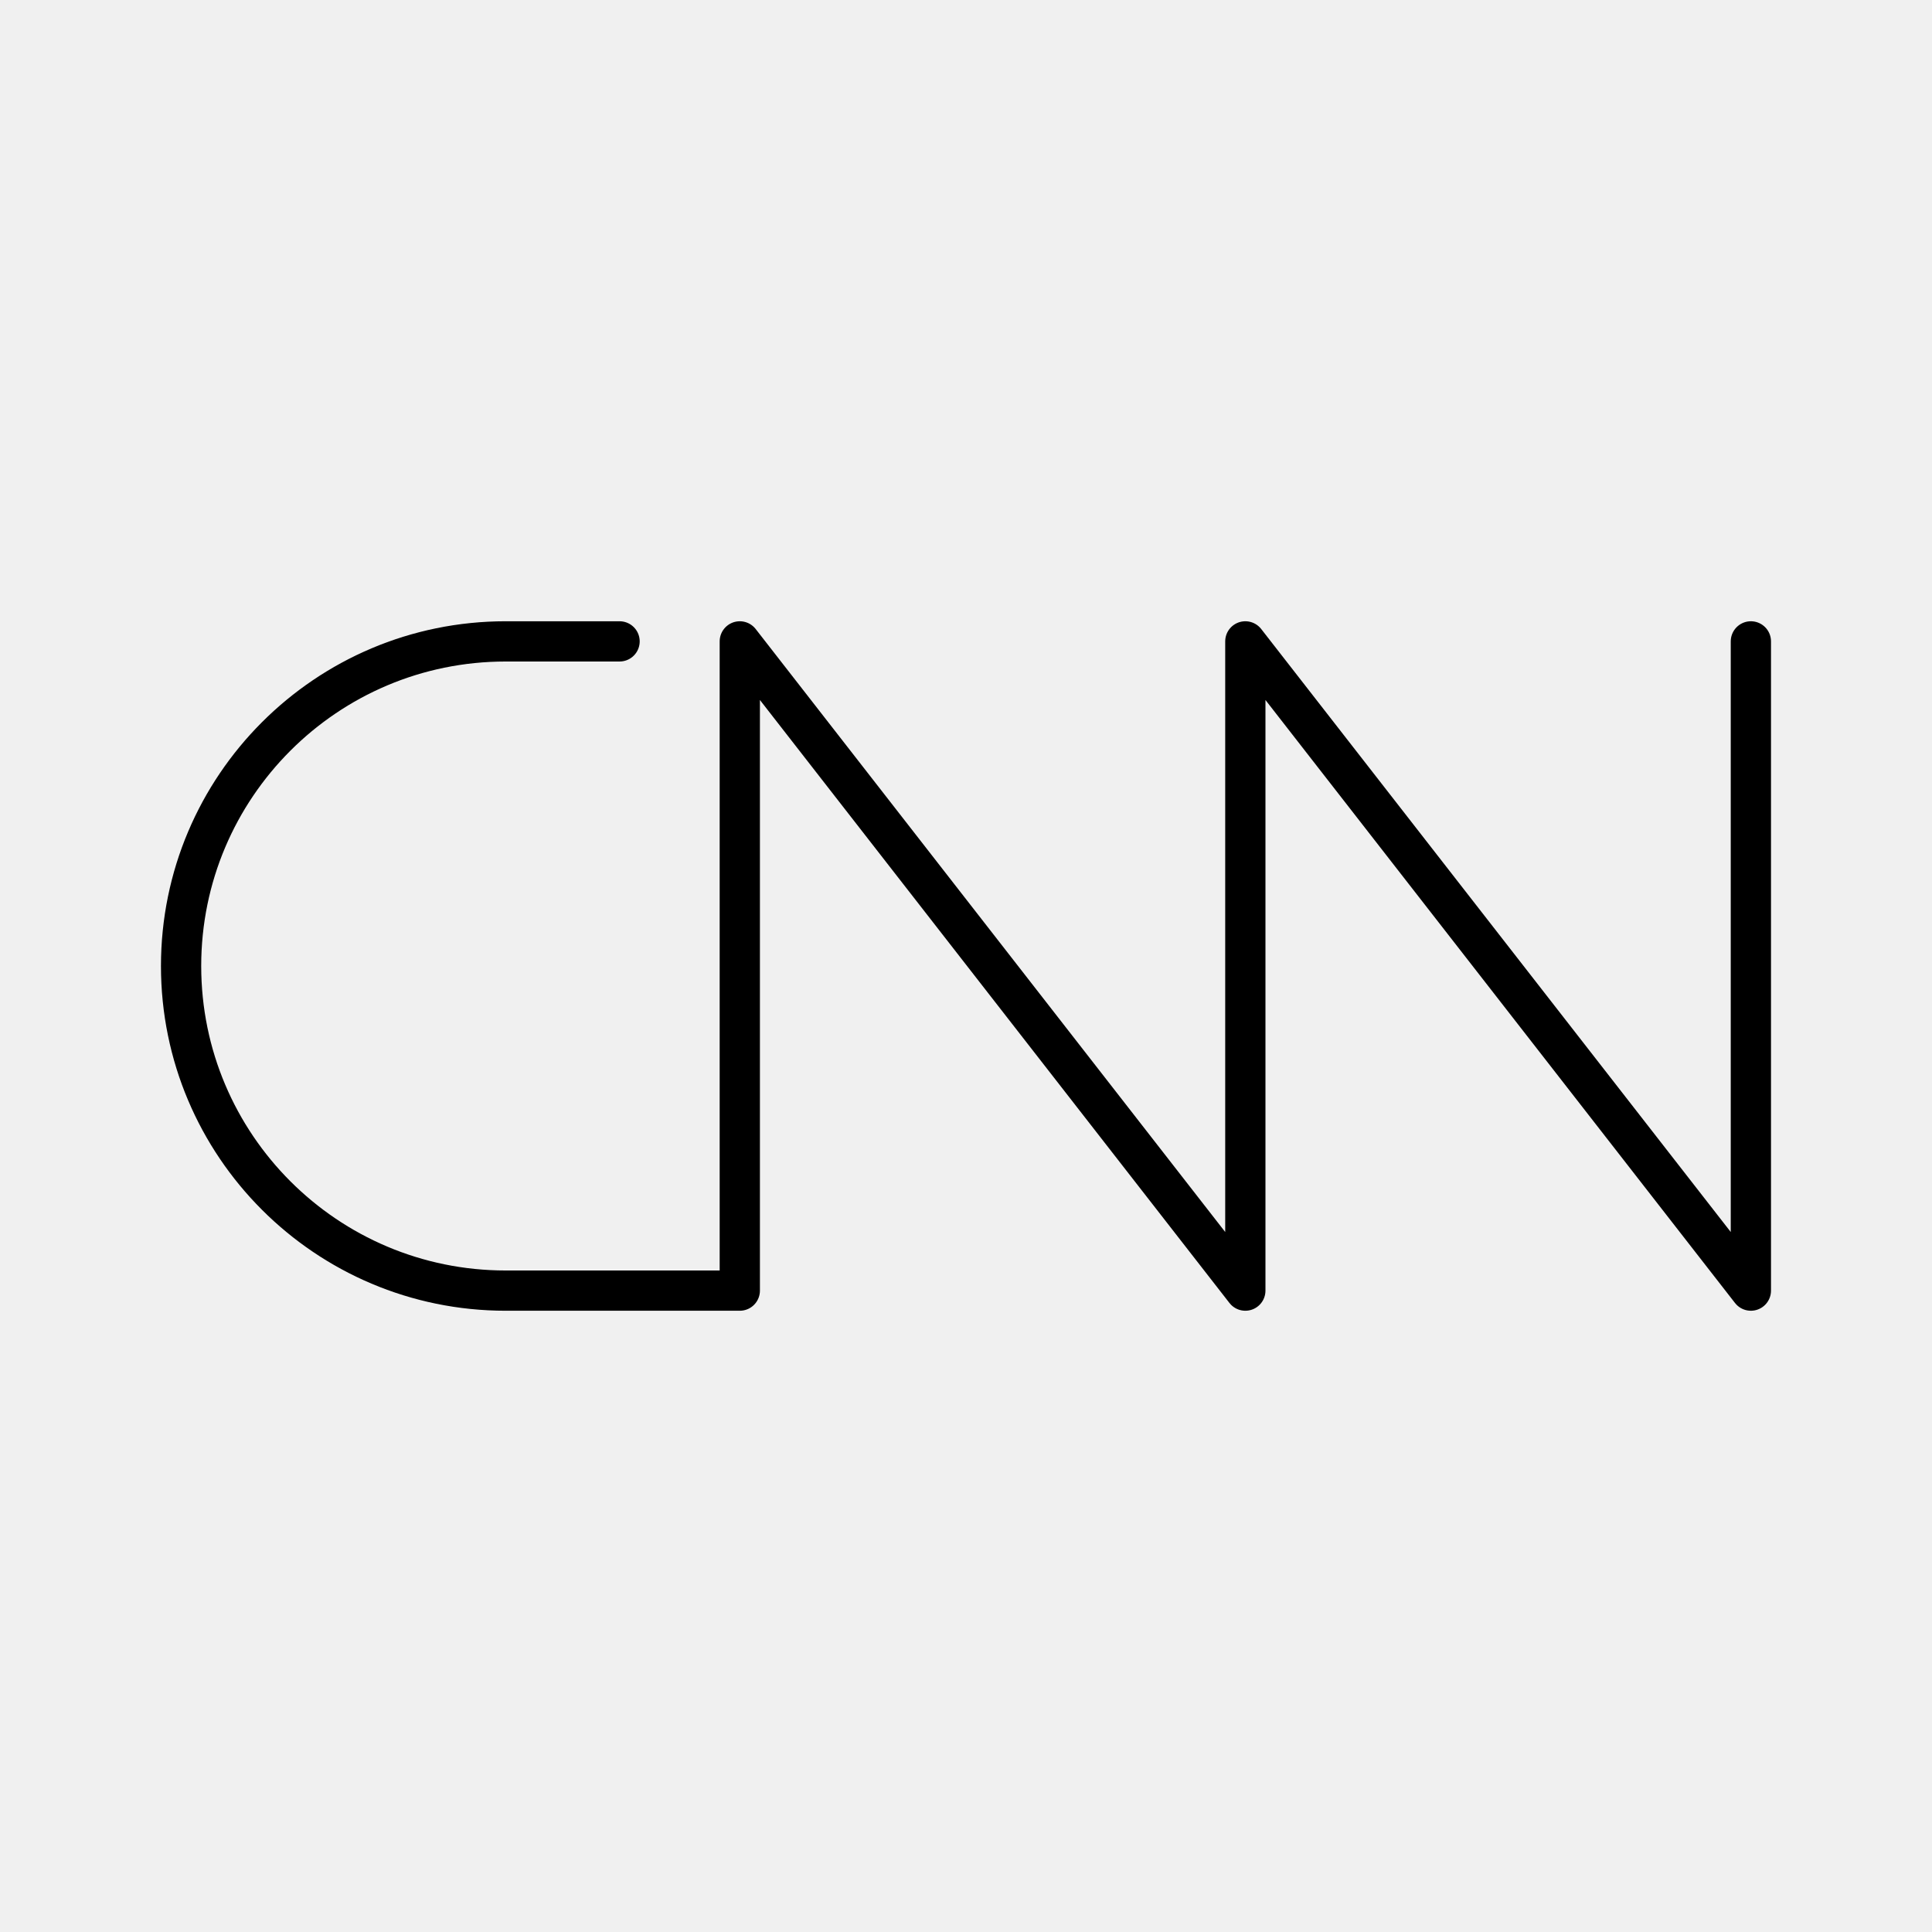
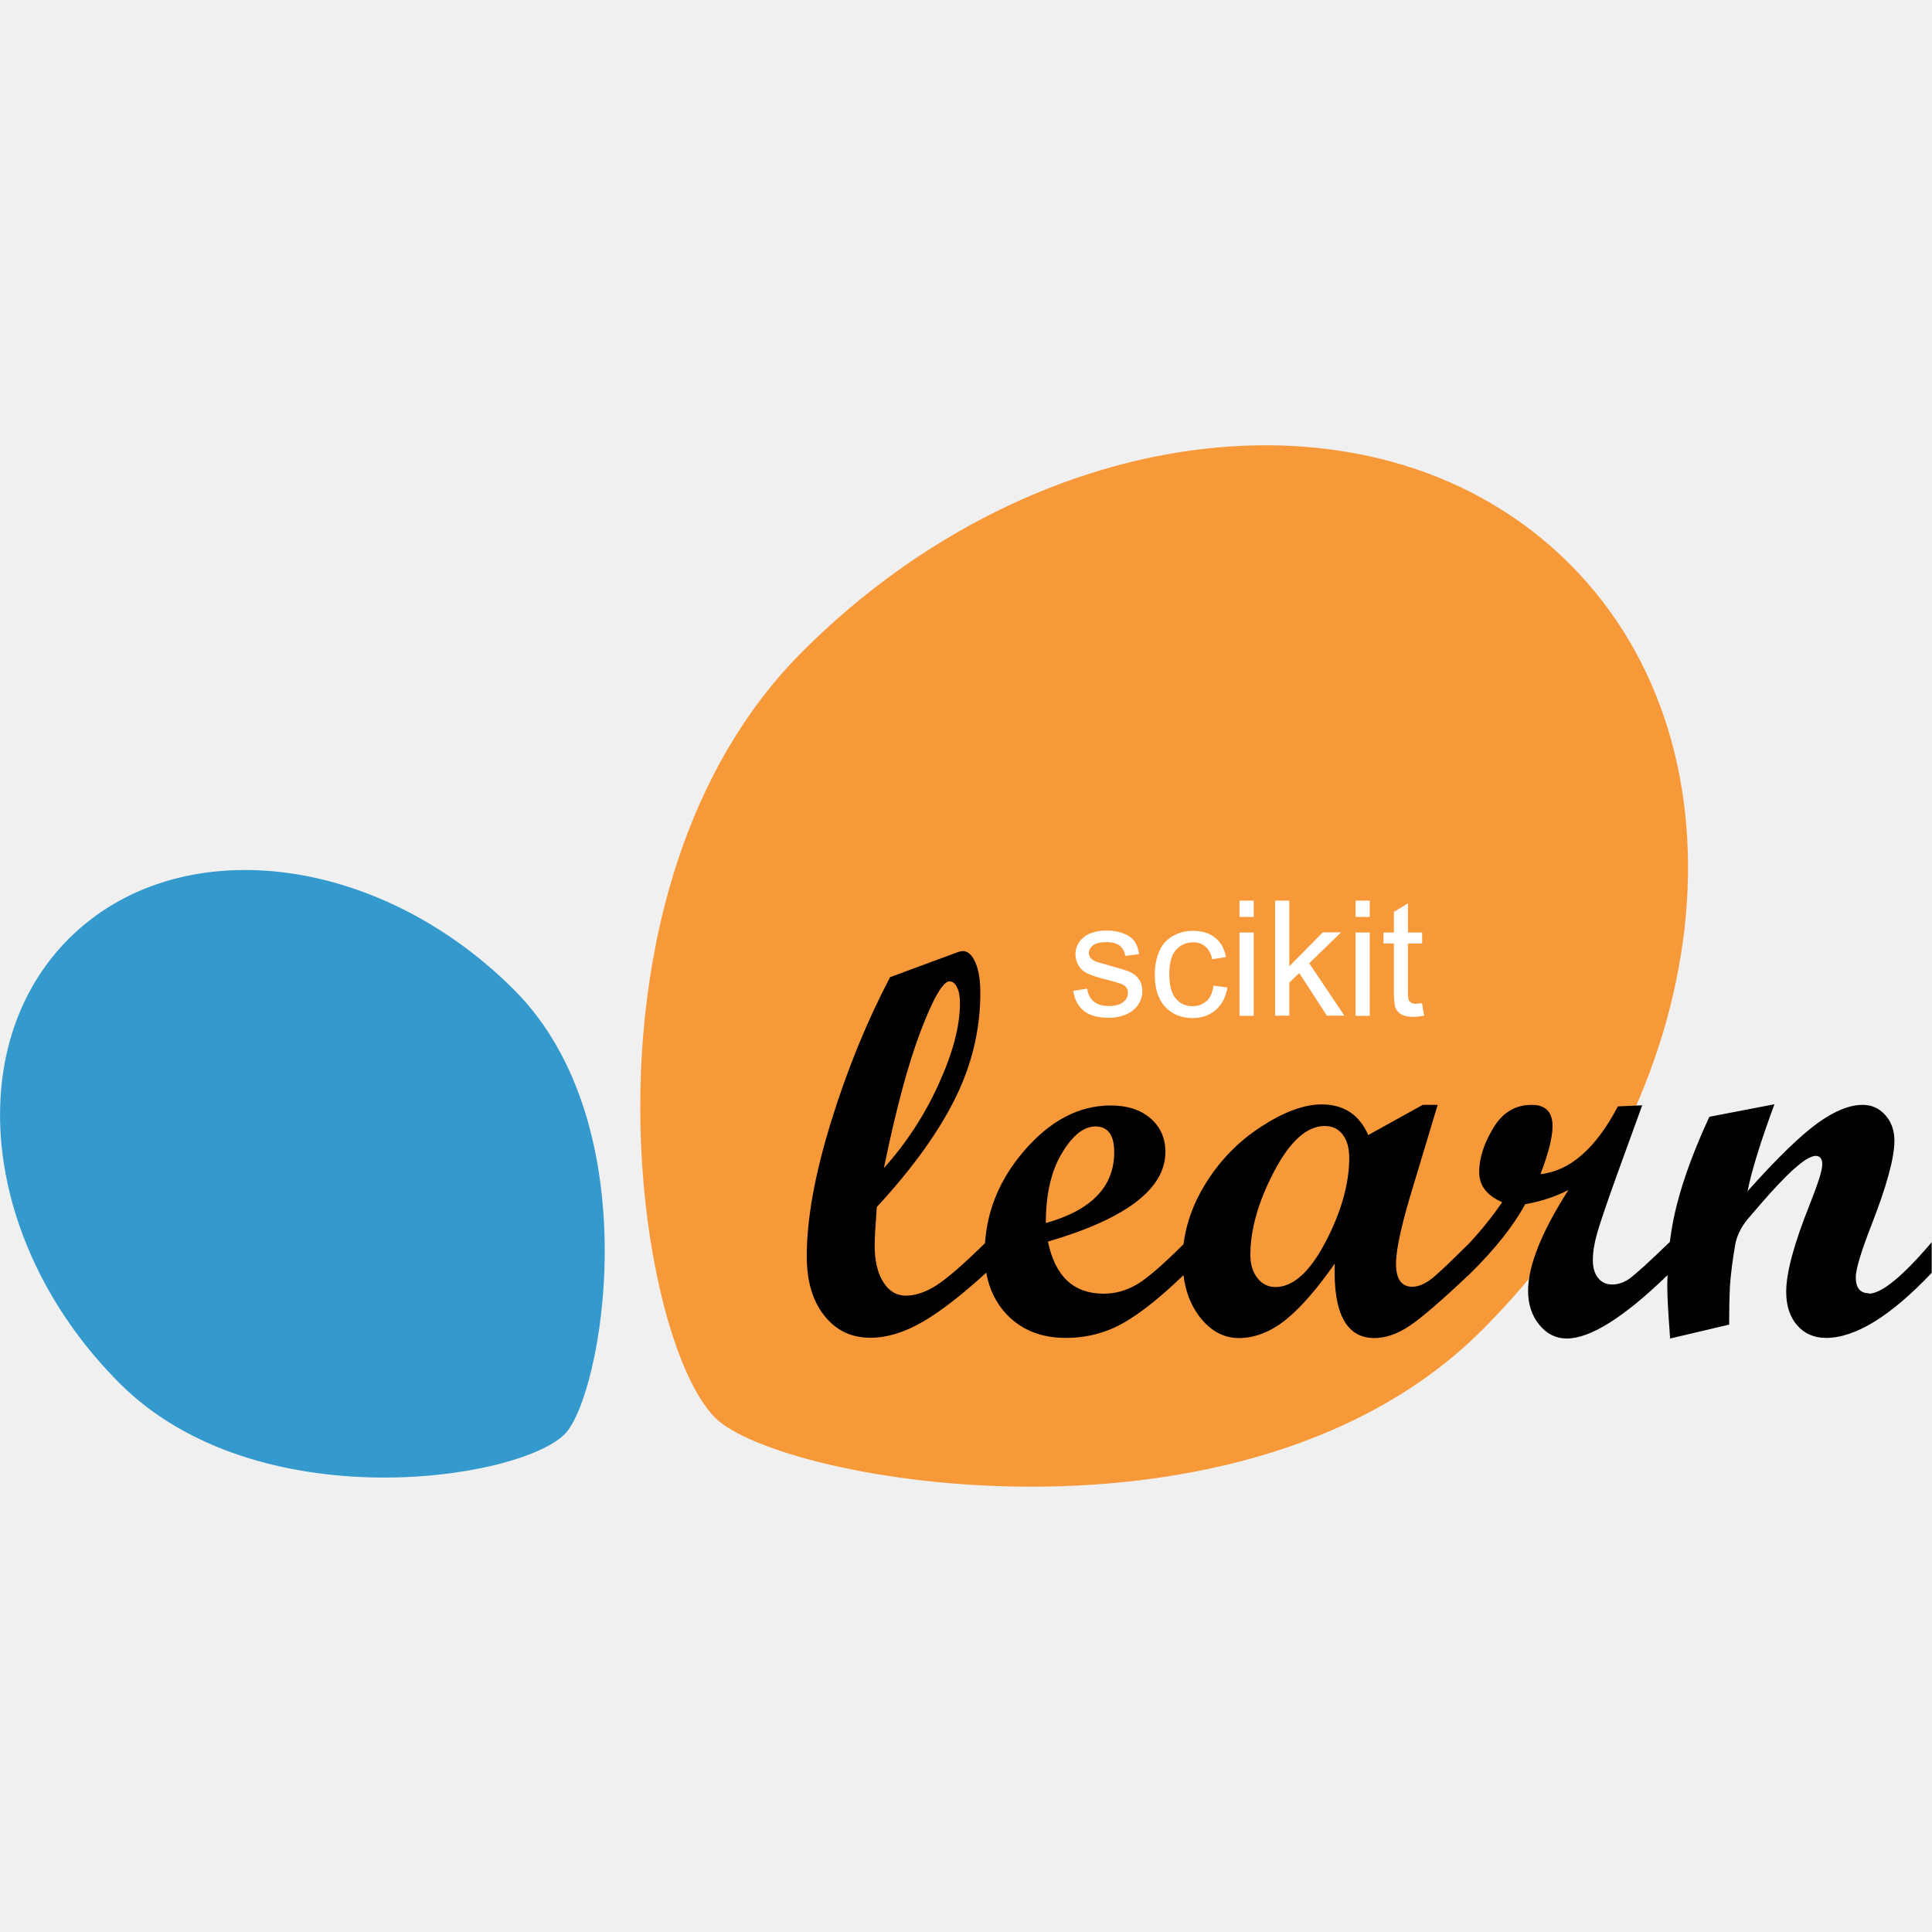
- <svg xmlns="http://www.w3.org/2000/svg" width="800px" height="800px" viewBox="0 0 48 48" id="a">
-   <defs>
-     <style>.b{fill:none;stroke:#000000;stroke-linecap:round;stroke-linejoin:round;}</style>
-   </defs>
-   <path class="b" d="m43.5,15.935v16.13l-12.56-16.13v16.13l-12.56-16.13v16.13h-5.816c-4.454,0-8.065-3.611-8.065-8.065s3.611-8.065,8.065-8.065h2.829" />
+ <svg xmlns="http://www.w3.org/2000/svg" viewBox="0 0 128 128">
+   <path fill="#f89939" d="M98.18 88.13c15.63-15.62 18.23-38.36 5.8-50.78-12.43-12.42-35.17-9.82-50.8 5.8-15.63 15.62-11.11 45.48-5.8 50.78 4.29 4.29 35.17 9.82 50.8-5.8Z" />
+   <path fill="#3499cd" d="M34.04 65.56c-9.07-9.06-22.27-10.57-29.48-3.37-7.21 7.21-5.7 20.4 3.37 29.46 9.07 9.07 26.4 6.44 29.48 3.37 2.49-2.49 5.71-20.4-3.37-29.46Z" />
+   <path fill="#010101" d="M123.82 85.68c-.58 0-.87-.35-.87-1.06 0-.53.35-1.69 1.04-3.46 1.01-2.59 1.52-4.45 1.52-5.58 0-.68-.2-1.25-.6-1.7-.4-.45-.9-.68-1.5-.68-.88 0-1.89.41-3.03 1.24-1.14.83-2.67 2.32-4.6 4.48.28-1.4.88-3.32 1.78-5.76l-4.31.83c-.98 2.12-1.69 4.03-2.13 5.73-.22.83-.38 1.69-.49 2.56-1.35 1.31-2.23 2.1-2.61 2.39-.39.29-.8.43-1.22.43-.39 0-.7-.15-.93-.44-.23-.29-.34-.69-.34-1.18 0-.53.1-1.14.3-1.83s.64-1.99 1.33-3.9l1.64-4.52-1.61.07c-1.46 2.78-3.17 4.28-5.13 4.49.53-1.38.8-2.44.8-3.18 0-.94-.46-1.41-1.38-1.41-1.09 0-1.94.51-2.55 1.54-.62 1.03-.93 2-.93 2.91s.51 1.55 1.52 2c-.66.97-1.4 1.88-2.2 2.74-.95.94-1.69 1.66-2.23 2.13-.55.49-1.06.73-1.52.73-.72 0-1.08-.51-1.08-1.52s.4-2.75 1.2-5.35l1.56-5.18h-.99l-3.61 2c-.59-1.35-1.62-2.03-3.09-2.03-1.17 0-2.51.5-4.03 1.49-1.52.99-2.77 2.28-3.74 3.89-.75 1.24-1.21 2.54-1.38 3.88-1.36 1.36-2.38 2.24-3.06 2.65-.71.42-1.45.63-2.23.63-1.99 0-3.22-1.15-3.69-3.45 5.19-1.52 7.78-3.5 7.78-5.94 0-.92-.33-1.66-.99-2.23-.66-.57-1.54-.85-2.63-.85-2.11 0-4.03 1.01-5.76 3.03-1.57 1.83-2.42 3.86-2.57 6.09-1.43 1.41-2.51 2.34-3.21 2.79-.72.46-1.4.69-2.03.69s-1.13-.3-1.5-.9c-.38-.6-.57-1.41-.57-2.44 0-.46.05-1.3.14-2.53 2.36-2.56 4.09-4.96 5.2-7.21 1.11-2.25 1.66-4.58 1.66-6.98 0-.85-.11-1.52-.33-2.02-.22-.5-.5-.75-.84-.75-.07 0-.18.02-.32.07l-4.49 1.66c-1.53 2.92-2.84 6.11-3.91 9.58-1.07 3.46-1.61 6.43-1.61 8.9 0 1.65.38 2.96 1.16 3.94.77.98 1.79 1.47 3.05 1.47 1.1 0 2.25-.35 3.46-1.05 1.21-.7 2.61-1.79 4.22-3.26s0-.02 0-.02c.19 1.11.65 2.04 1.37 2.8.99 1.02 2.28 1.54 3.88 1.54 1.44 0 2.75-.35 3.94-1.05 1.15-.67 2.44-1.72 3.88-3.11.12 1.04.46 1.94 1.03 2.71.73.97 1.61 1.46 2.64 1.46s2.09-.4 3.09-1.2c1-.8 2.08-2.05 3.26-3.73-.11 3.29.77 4.93 2.63 4.93.74 0 1.52-.27 2.33-.81s2.16-1.71 4.05-3.5c1.64-1.62 2.84-3.14 3.61-4.56 1.04-.18 1.99-.49 2.86-.94-1.78 2.79-2.67 5.02-2.67 6.68 0 .9.25 1.65.74 2.25.49.6 1.1.91 1.82.91 1.57 0 3.8-1.41 6.68-4.2 0 .22-.02.43-.02.65 0 .78.07 1.96.19 3.55l3.91-.92c0-1.06.02-1.9.05-2.53.06-.84.18-1.76.35-2.76.11-.59.38-1.15.81-1.68l.99-1.15c.36-.42.71-.8 1.02-1.13.37-.39.7-.72.99-.99.33-.29.62-.53.87-.69.27-.16.49-.25.65-.25.29 0 .44.19.44.57s-.28 1.26-.83 2.65c-1.04 2.59-1.56 4.52-1.56 5.78 0 .93.24 1.67.73 2.23.48.55 1.12.83 1.91.83 1.94 0 4.28-1.44 7-4.31V82.3c-1.93 2.27-3.32 3.41-4.18 3.41Zm-65.26-8.29c.8-3.91 1.62-6.94 2.45-9.11.83-2.17 1.47-3.26 1.9-3.26.2 0 .37.13.5.4.13.26.19.62.19 1.05 0 1.49-.46 3.26-1.4 5.33-.93 2.06-2.15 3.93-3.64 5.59Zm11.79-.98c.71-1.19 1.45-1.78 2.23-1.78.82 0 1.24.57 1.24 1.7 0 2.29-1.51 3.85-4.53 4.7 0-1.9.35-3.44 1.06-4.62Zm17.48 5.85c-1.04 2.01-2.16 3.01-3.33 3.01-.48 0-.88-.2-1.19-.59-.31-.39-.47-.91-.47-1.55 0-1.68.53-3.53 1.58-5.53 1.05-2 2.17-3 3.35-3 .49 0 .89.18 1.18.56.29.37.44.89.44 1.55 0 1.7-.52 3.55-1.56 5.56Z" />
+   <path fill="#fff" d="M75.46 64.88c.15.21.22.48.22.8s-.09.61-.27.88-.44.49-.79.64c-.34.15-.73.23-1.16.23-.72 0-1.26-.15-1.64-.45s-.62-.74-.72-1.33l.93-.15c.05.37.2.66.43.85.24.2.57.3 1 .3s.75-.09.96-.26c.21-.17.31-.38.31-.62 0-.21-.09-.38-.28-.5-.13-.08-.45-.19-.96-.32-.69-.17-1.16-.32-1.43-.45s-.47-.3-.6-.53-.21-.47-.21-.74c0-.25.06-.47.17-.68.11-.21.27-.38.46-.52.15-.11.34-.2.59-.27.25-.07.52-.11.81-.11.43 0 .81.06 1.14.19.33.12.57.29.73.51.16.21.26.5.32.86l-.92.12c-.04-.28-.16-.51-.36-.67-.2-.16-.48-.24-.85-.24-.43 0-.74.07-.92.21-.18.14-.28.31-.28.5 0 .12.04.23.11.33.08.1.2.18.36.25.09.03.37.11.83.24.66.18 1.12.32 1.39.43.26.11.47.28.62.49Zm4.47 1.44c-.25.23-.55.34-.92.34-.46 0-.83-.17-1.11-.5s-.43-.88-.43-1.62.15-1.27.44-1.6.68-.51 1.15-.51c.31 0 .58.09.8.28.22.19.37.47.46.84l.91-.14c-.11-.56-.35-.99-.73-1.29-.38-.3-.87-.45-1.47-.45-.48 0-.91.11-1.32.34-.4.22-.71.56-.9 1.01-.2.45-.3.97-.3 1.57 0 .92.23 1.63.69 2.12.46.49 1.07.74 1.82.74.6 0 1.11-.18 1.53-.54.41-.36.67-.86.77-1.49l-.92-.12c-.07.47-.22.81-.47 1.04Zm2.19.98h.94v-5.52h-.94v5.52Zm0-6.55h.94v-1.08h-.94v1.08Zm6.73 1.02h-1.21l-2.22 2.25v-4.35h-.94v7.62h.94V65.1l.66-.63 1.83 2.82h1.16l-2.33-3.47 2.11-2.05Zm.96-1.02h.94v-1.08h-.94v1.08Zm0 6.55h.94v-5.52h-.94v5.52Zm4.41-.84c-.17.02-.31.04-.41.04-.14 0-.25-.02-.32-.07s-.13-.11-.16-.18c-.03-.08-.05-.25-.05-.51v-3.23h.94v-.73h-.94v-1.93l-.93.56v1.37h-.69v.73h.69v3.18c0 .56.04.93.11 1.1.08.18.21.32.39.42.19.11.45.16.79.16.21 0 .44-.03.71-.08l-.14-.83Z" />
</svg>
